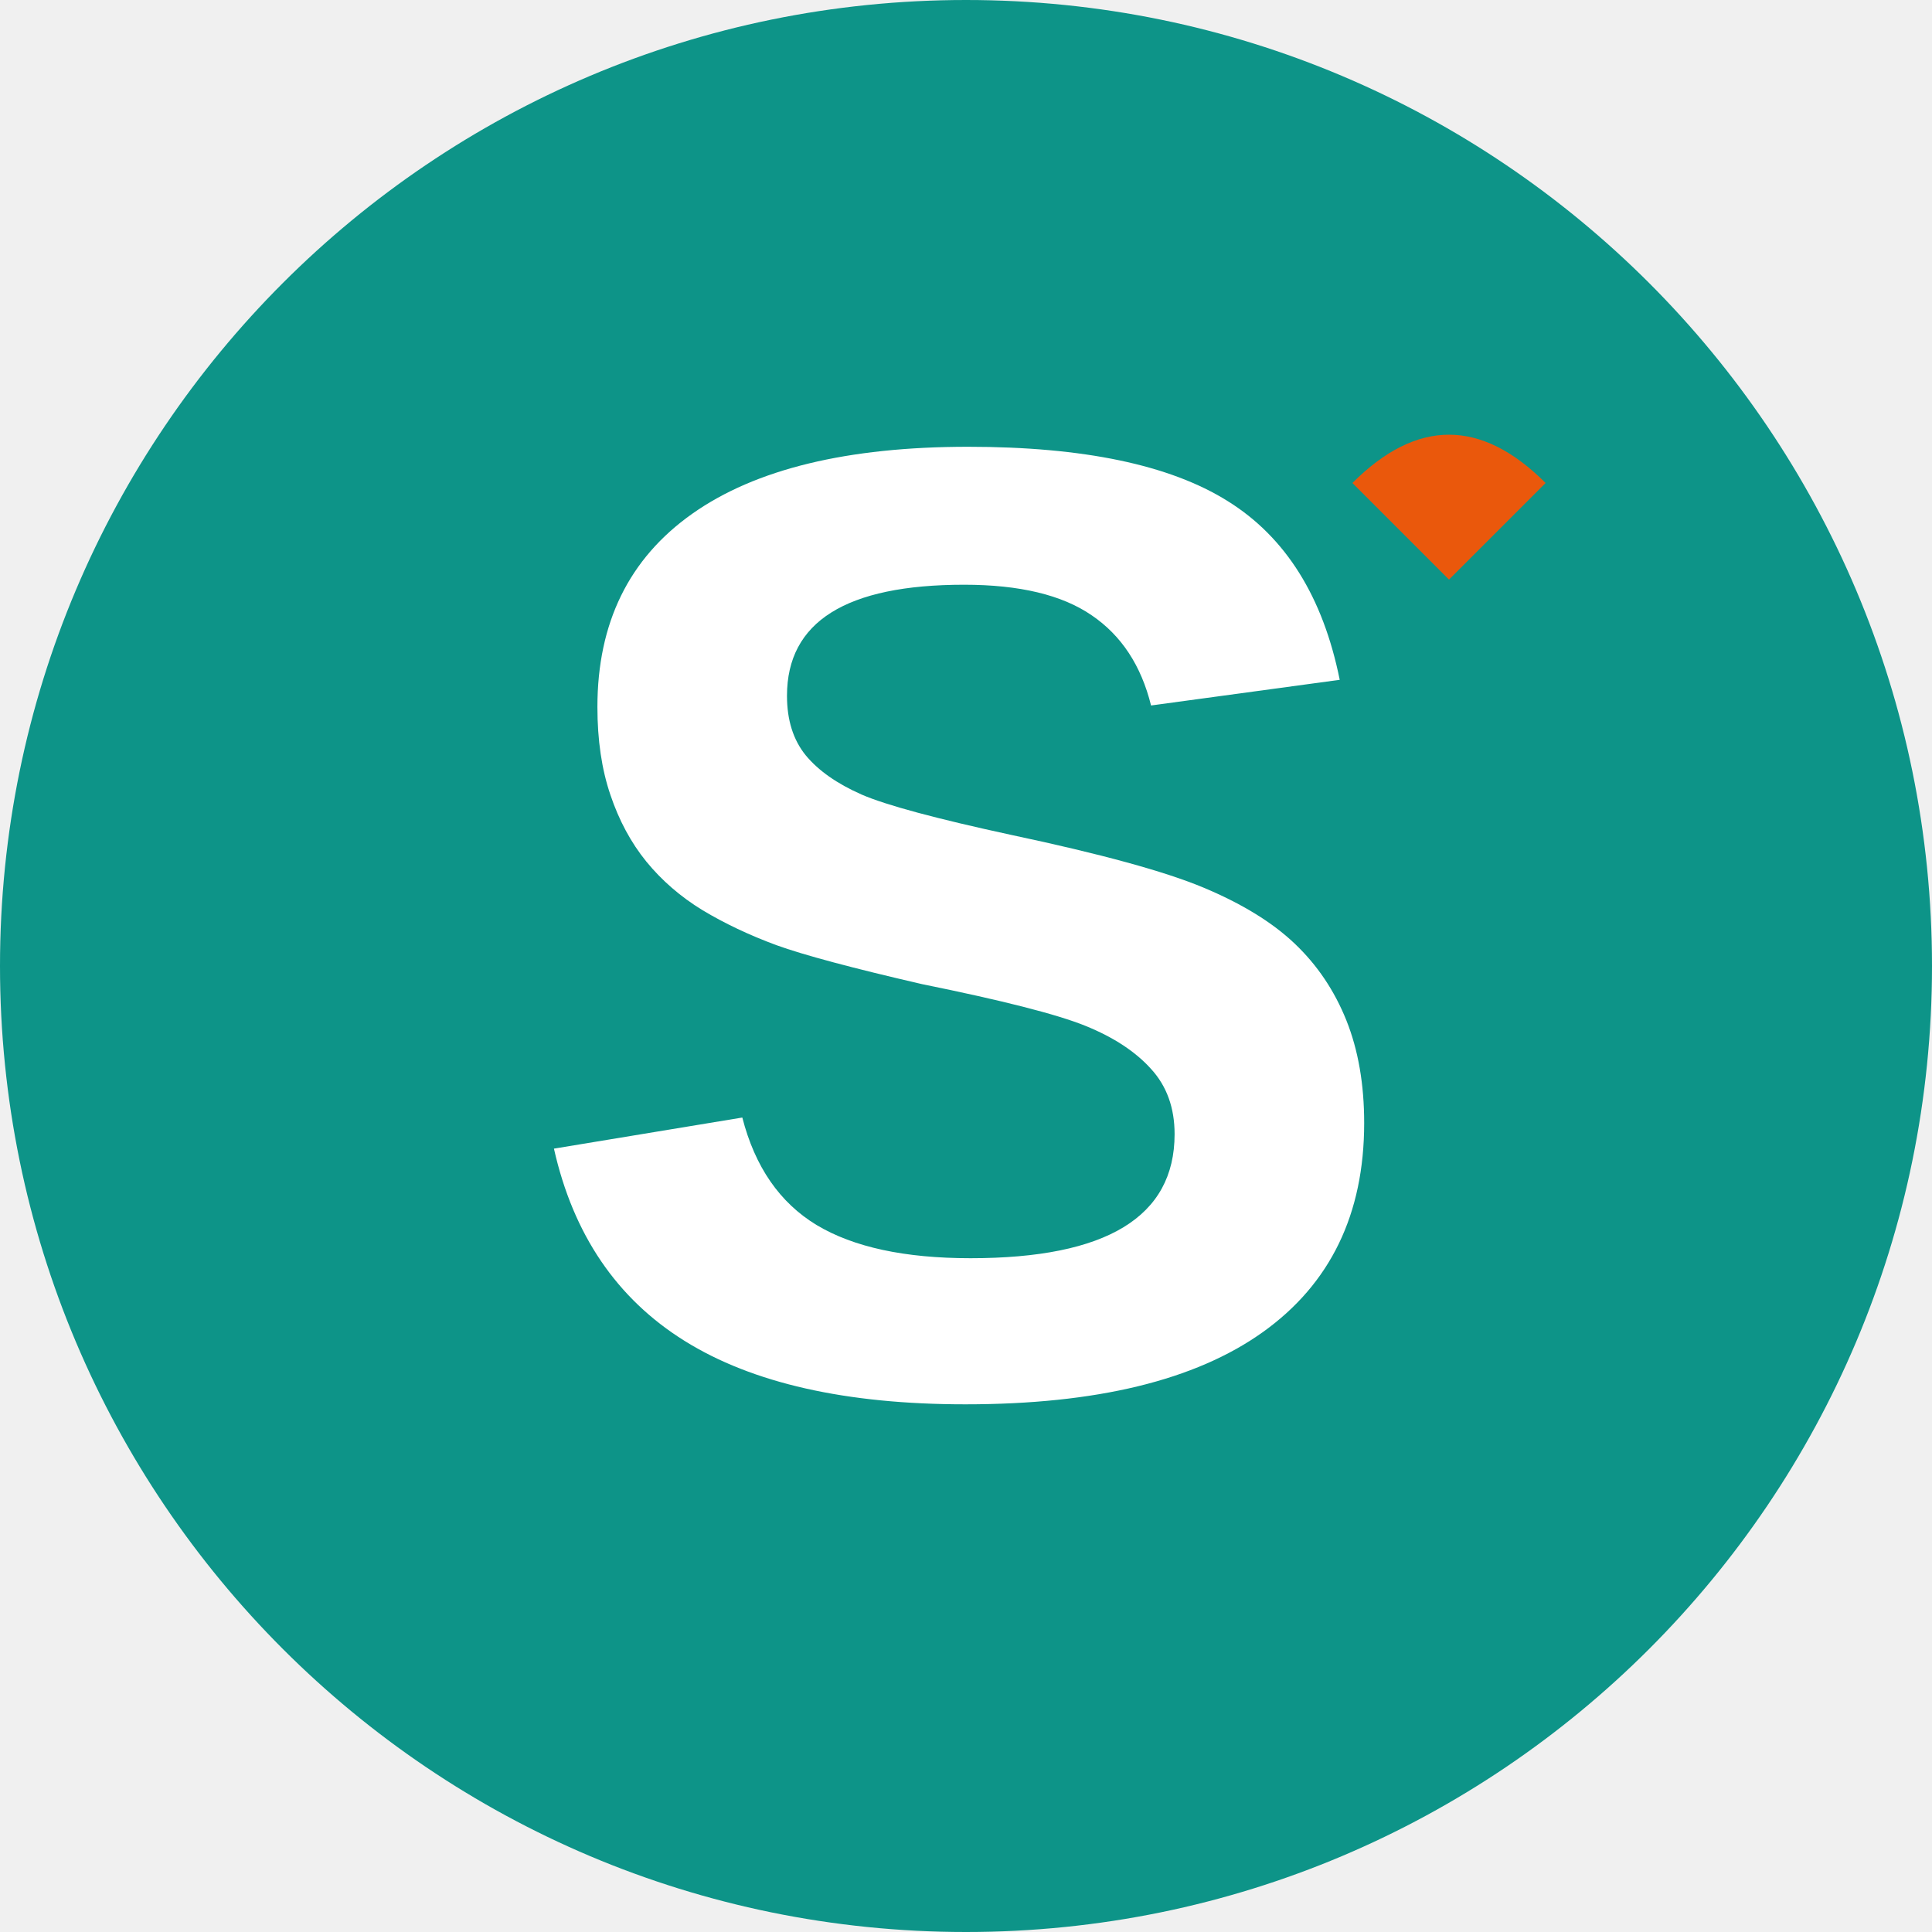
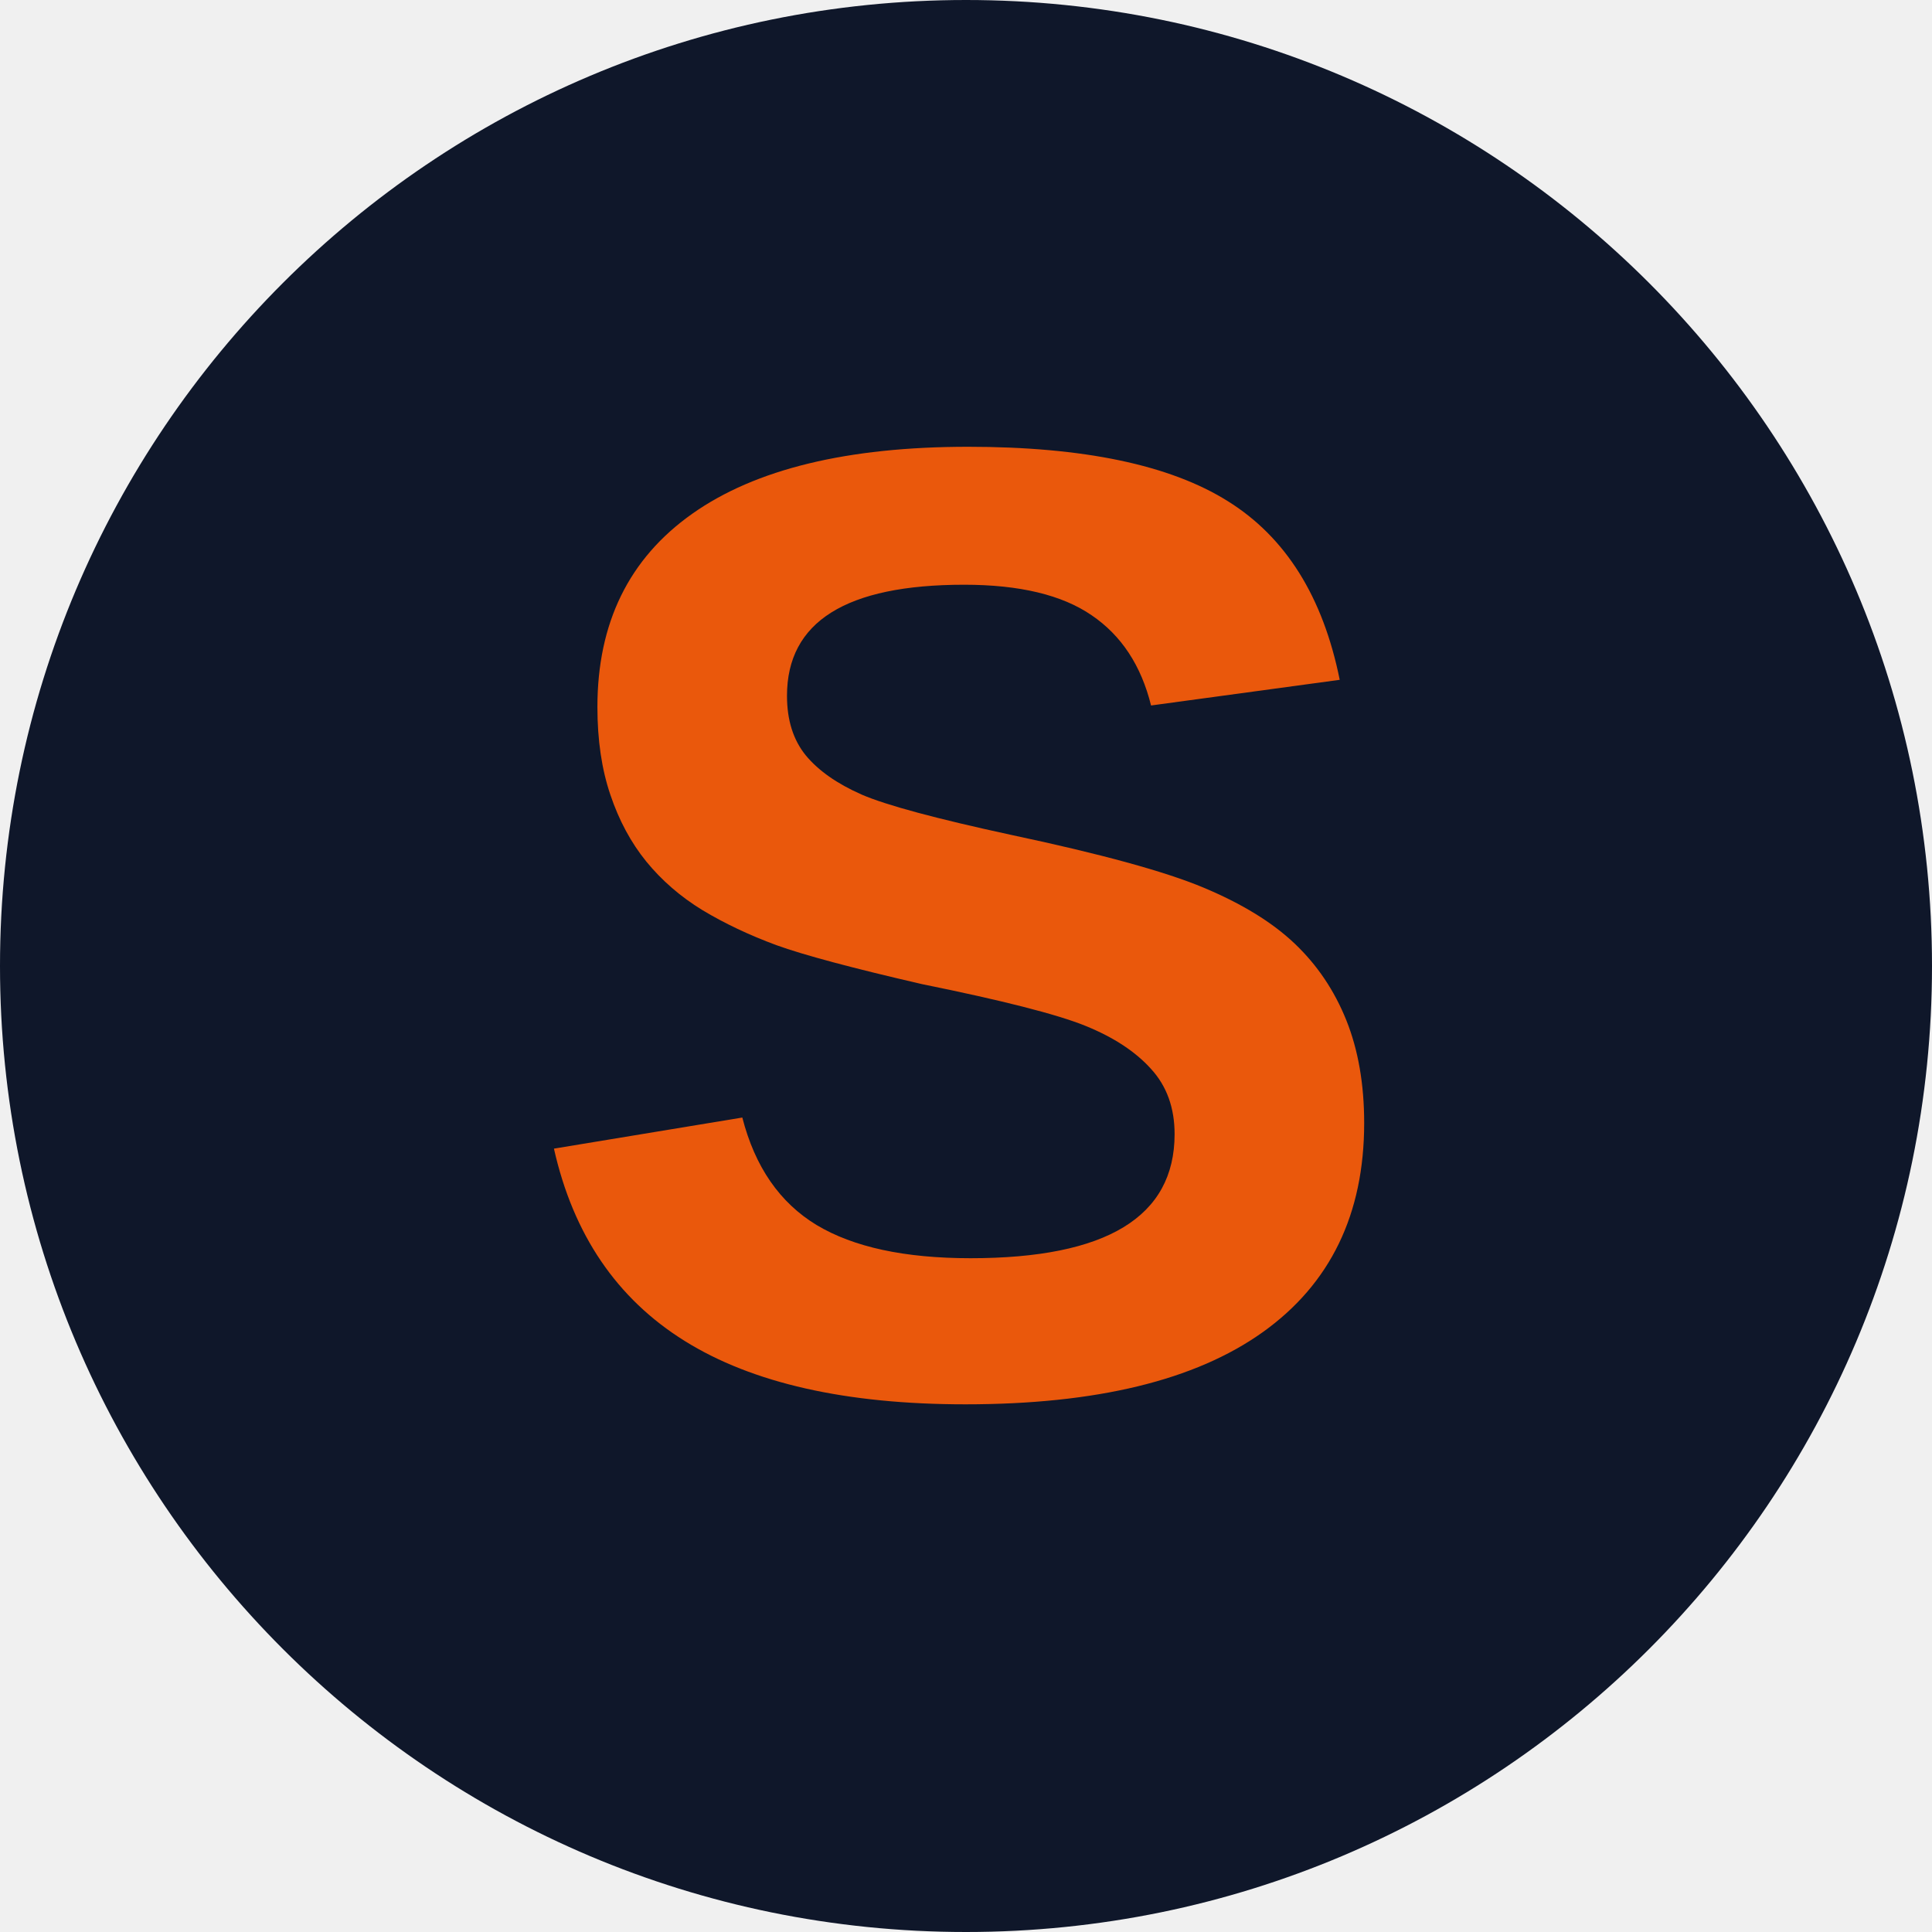
<svg xmlns="http://www.w3.org/2000/svg" viewBox="0 0 100 100">
-   <circle cx="50" cy="50" r="50" fill="#0d9488" />
-   <text x="50" y="72" font-family="Arial, sans-serif" font-size="70" font-weight="bold" fill="#ffffff" text-anchor="middle">S</text>
-   <path d="M 70 25 Q 75 20, 80 25 L 75 30 Z" fill="#ea580c" />
+   <circle cx="50" cy="50" r="50" fill="#0f172a" />
+   <text x="50" y="72" font-family="Arial, sans-serif" font-size="70" font-weight="bold" fill="#ea580c" text-anchor="middle">S</text>
</svg>
